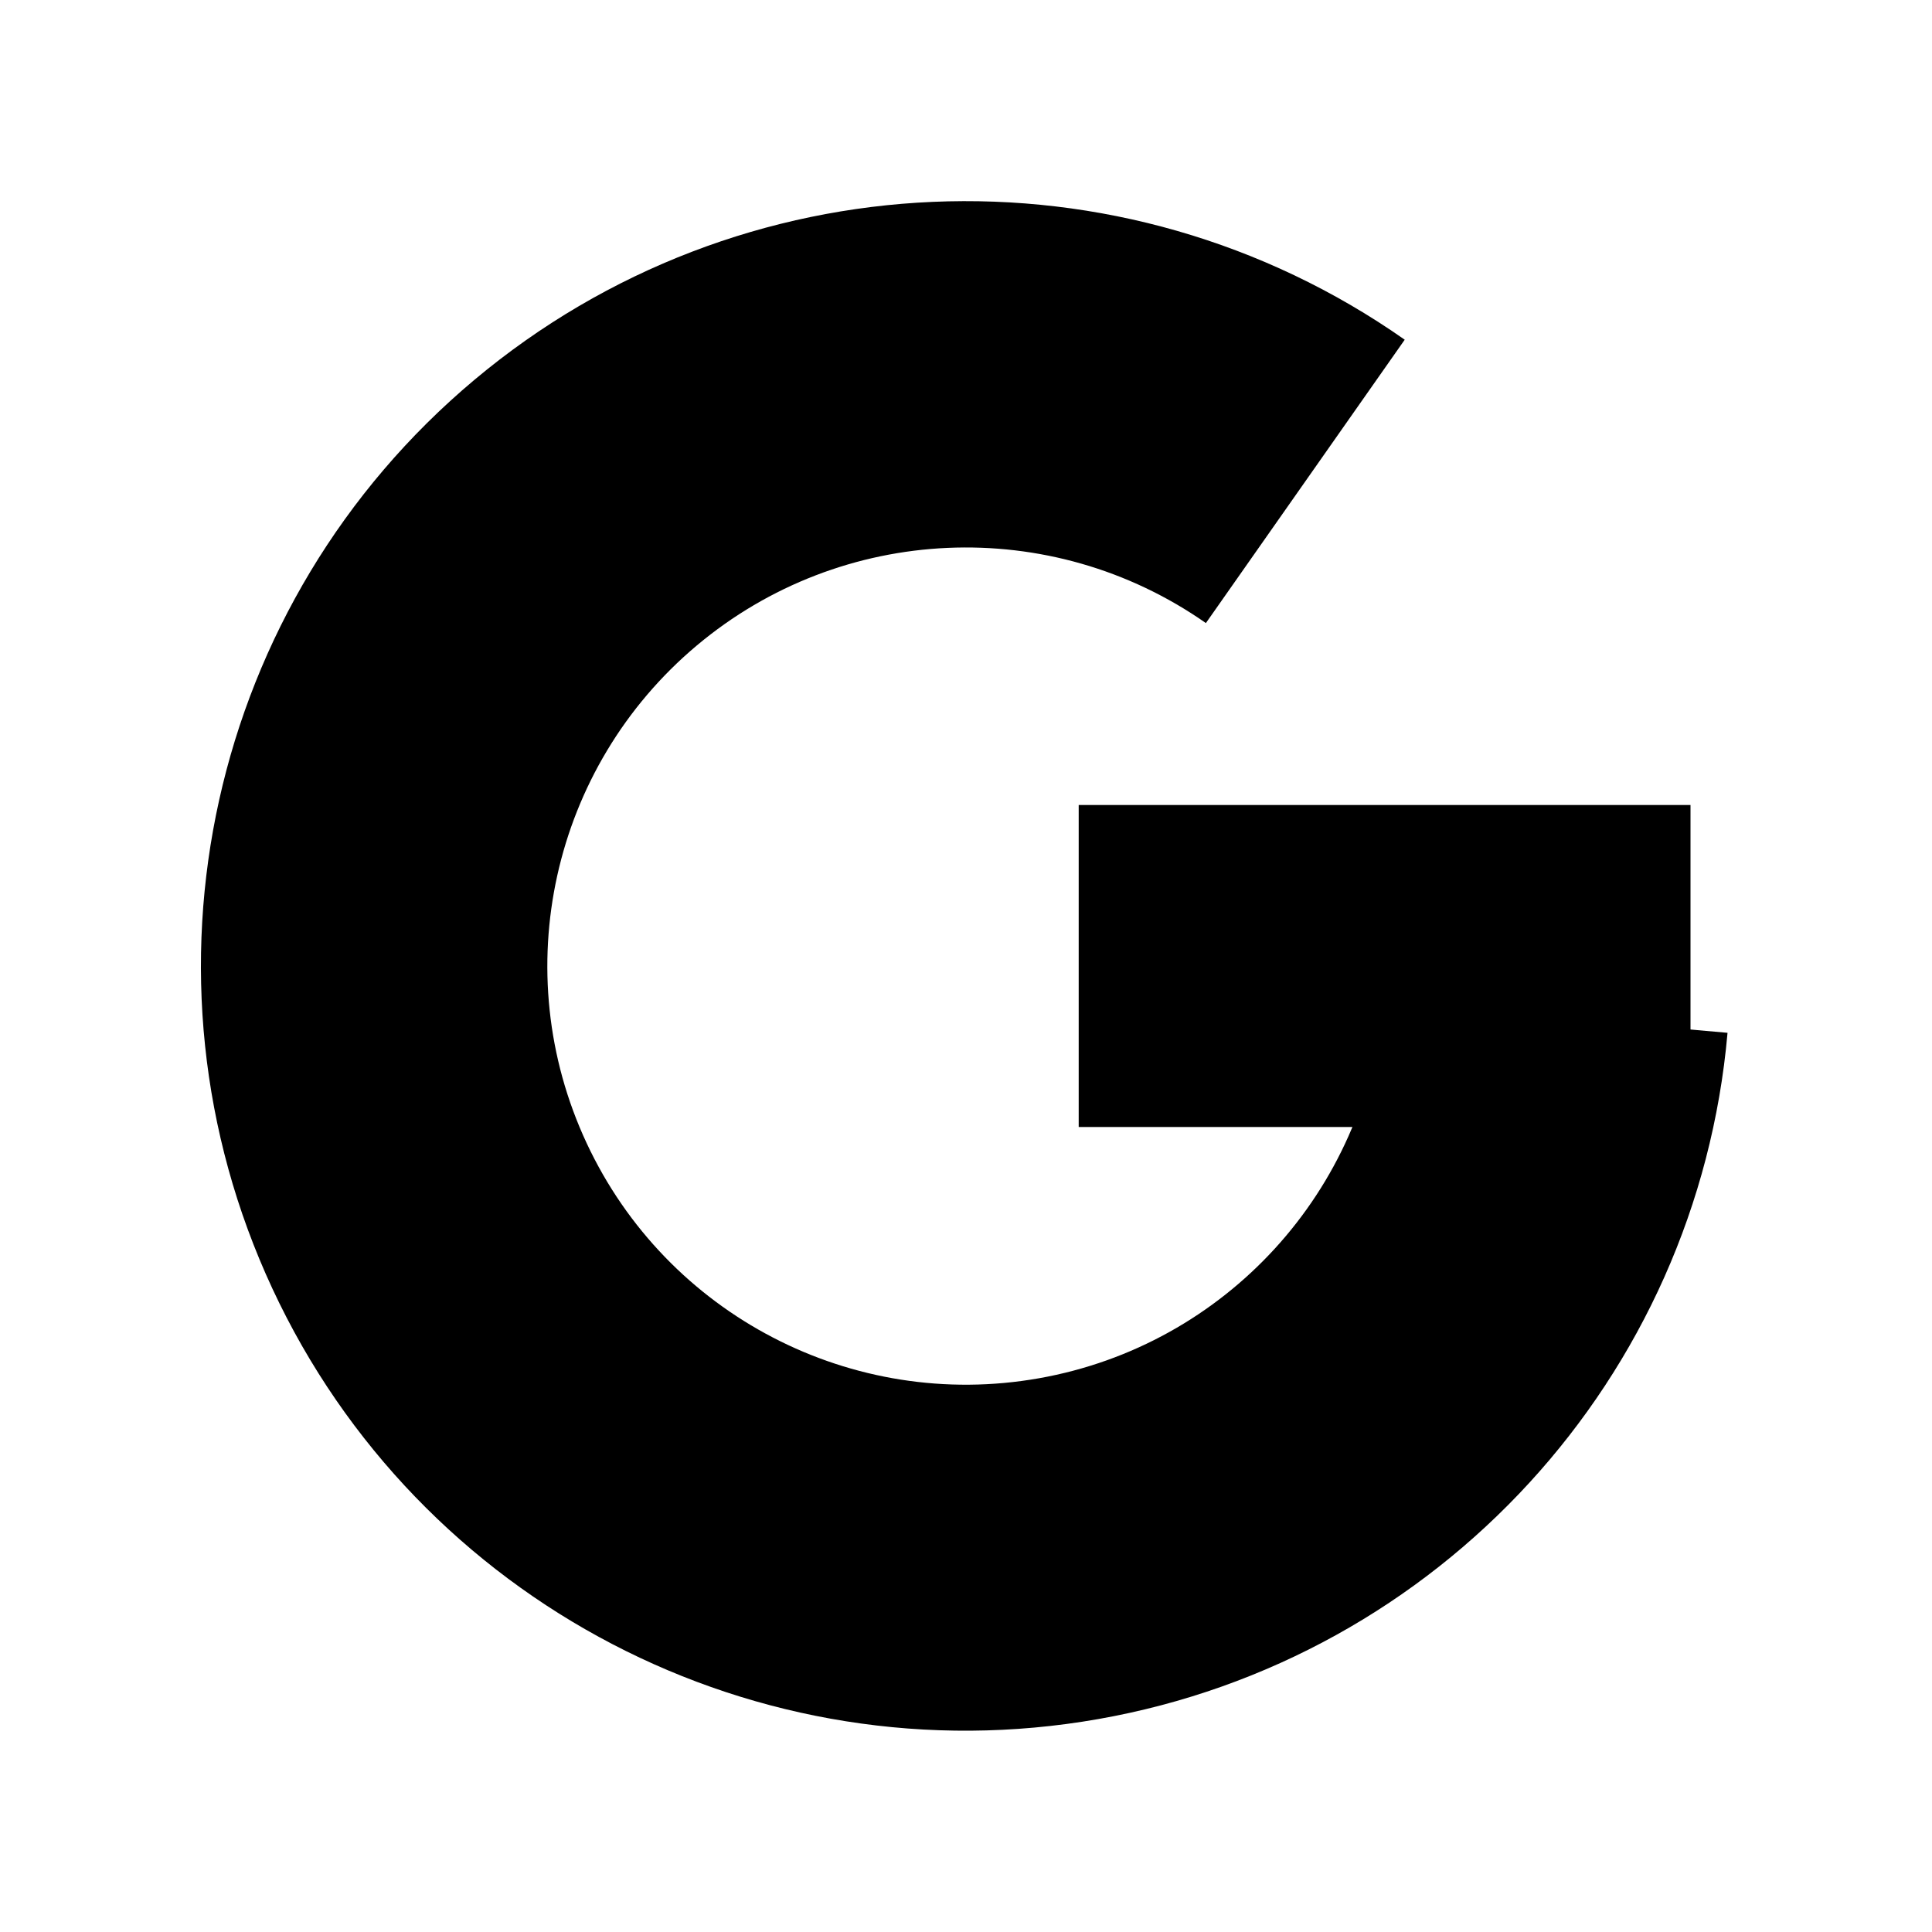
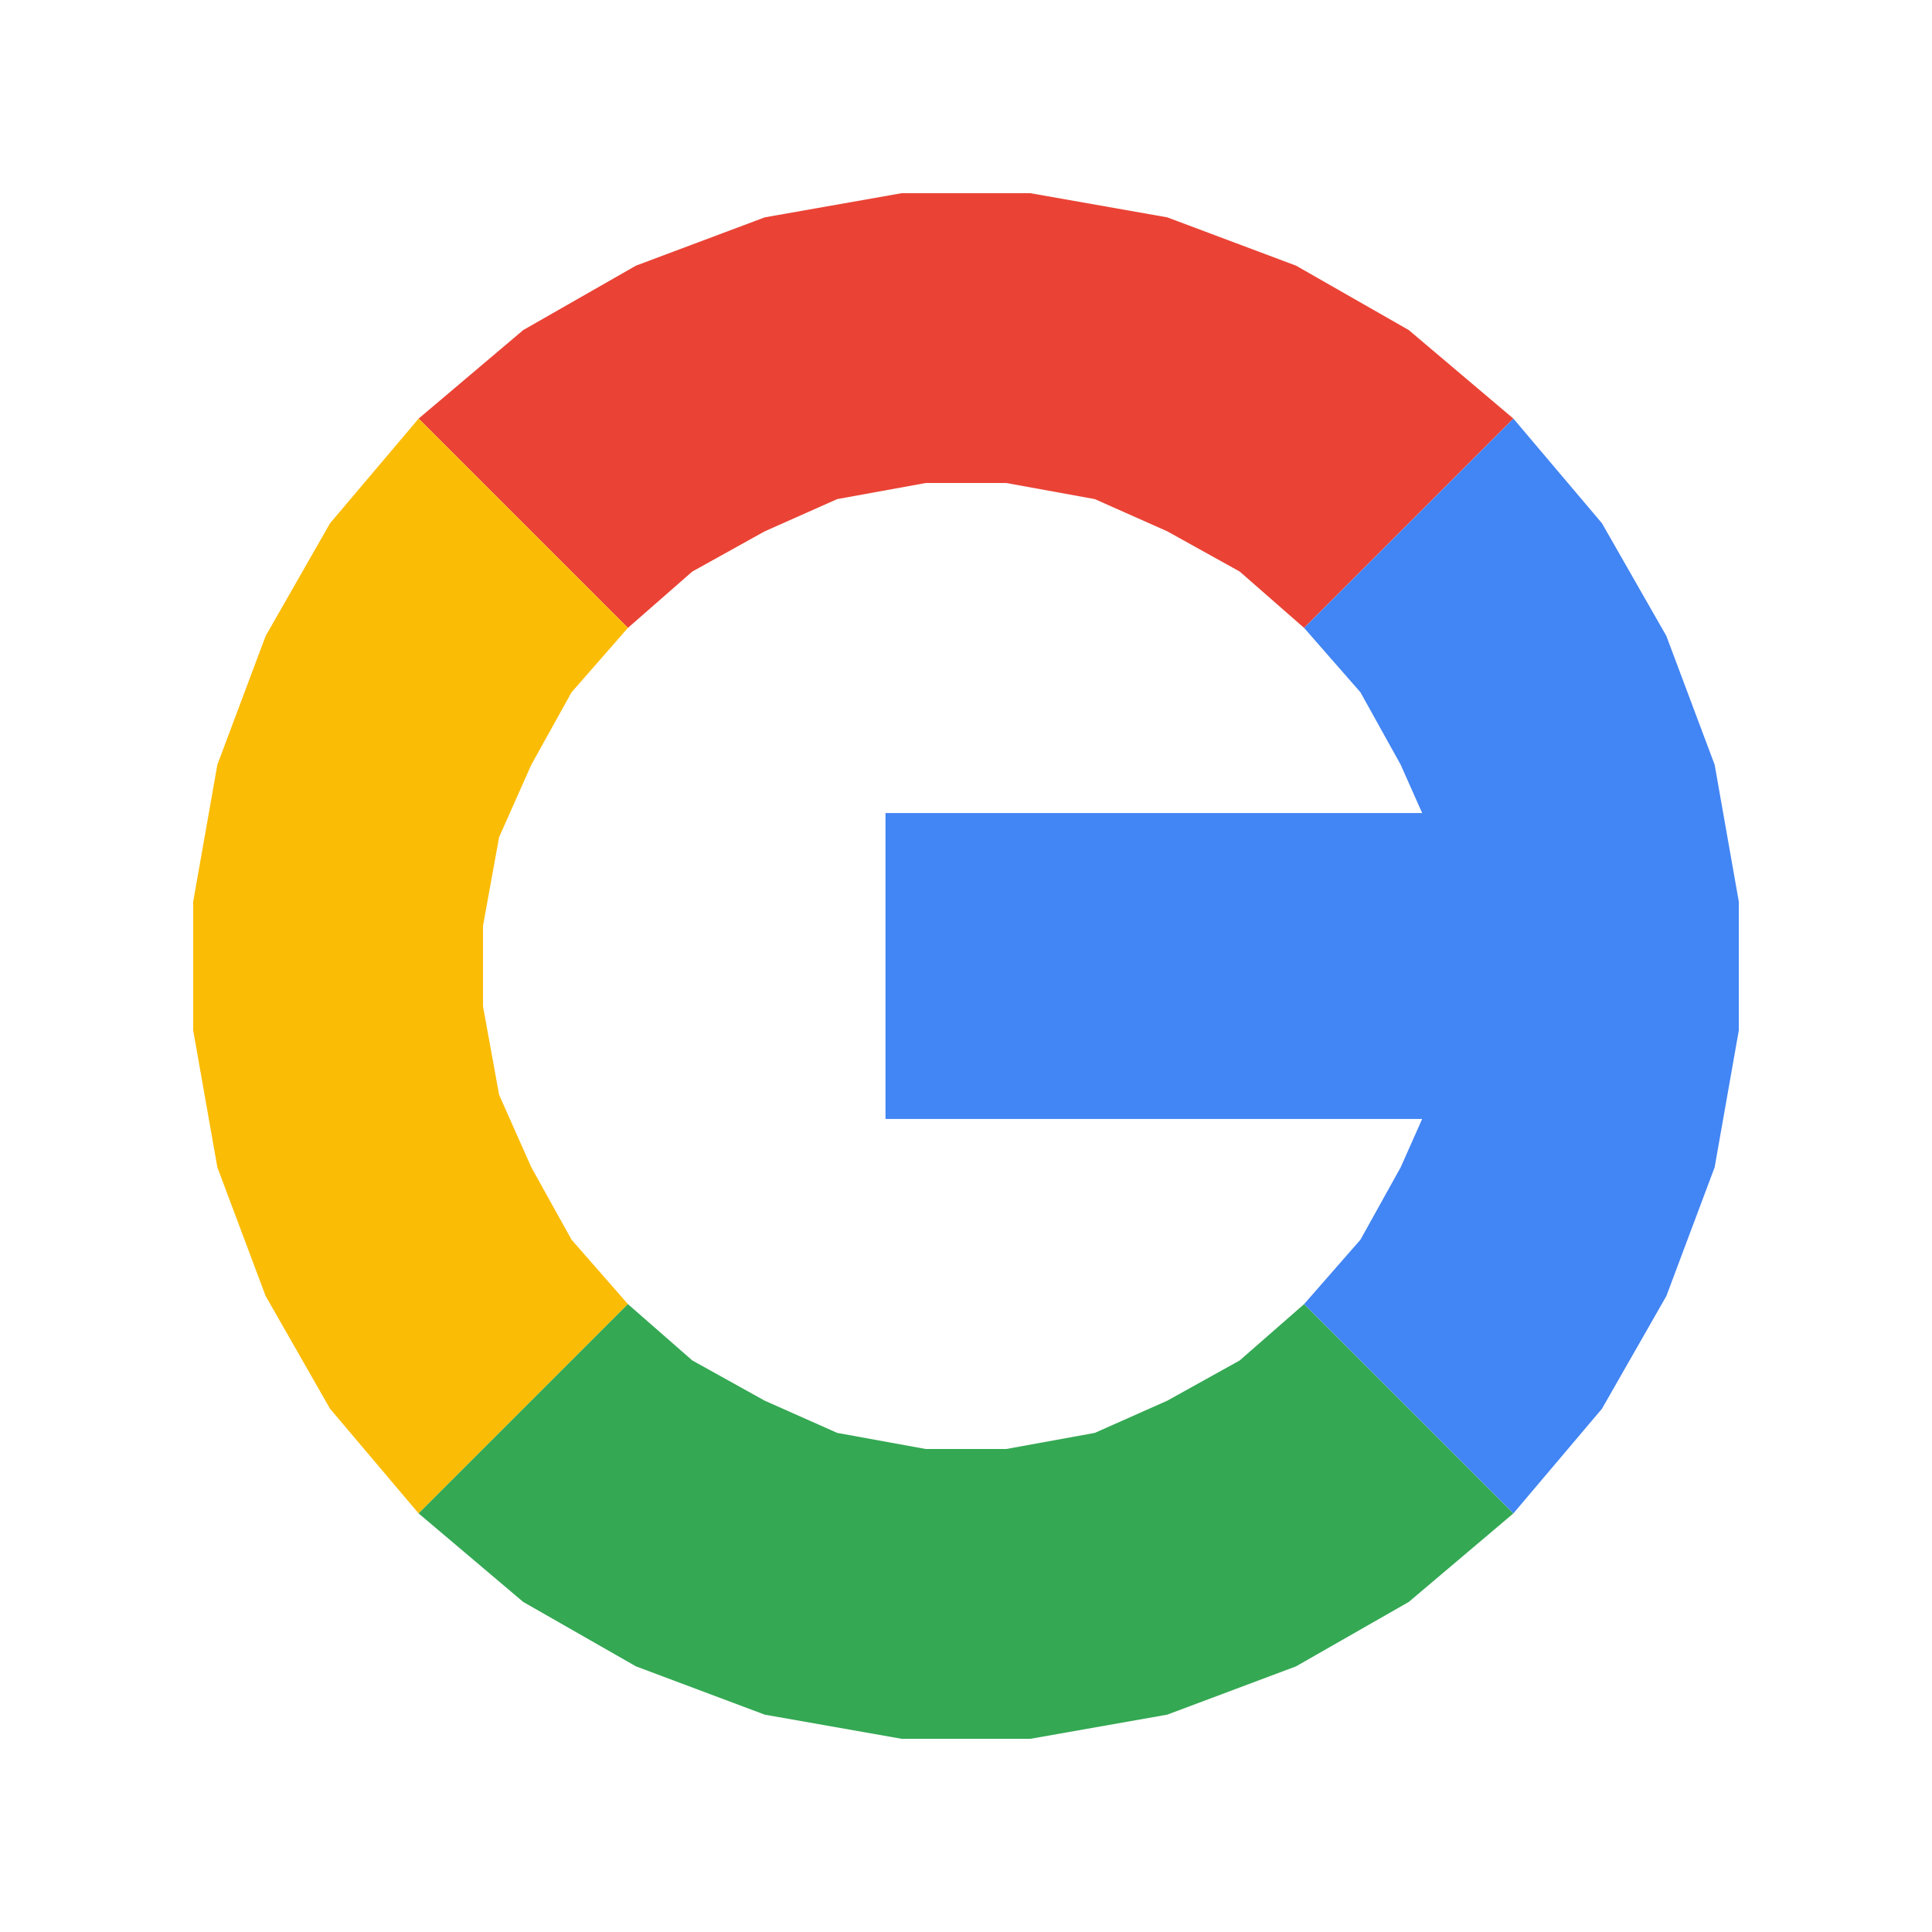
- <svg xmlns="http://www.w3.org/2000/svg" viewBox="0 0 24 24" width="24" height="24" role="img" aria-label="GREEDCON">
-   <path fill="currentColor" d="M17.45 4.22 A9.5 9.5 0 1 0 21.46 12.83 L17.18 12.45 A5.2 5.2 0 1 1 14.98 7.74 Z" />
-   <rect fill="currentColor" x="13.4" y="10" width="7.6" height="4" />
+ <svg xmlns="http://www.w3.org/2000/svg" viewBox="0 0 24 24" width="24" height="24" role="img" aria-label="Greedcon">
+   <path d="M 5.2 5.2 L 6.5 4.1 L 7.9 3.3 L 9.5 2.7 L 11.2 2.4 L 12.8 2.4 L 14.5 2.7 L 16.1 3.3 L 17.5 4.1 L 18.8 5.2 L 16.2 7.8 L 15.4 7.1 L 14.5 6.6 L 13.6 6.2 L 12.5 6.0 L 11.5 6.0 L 10.4 6.2 L 9.5 6.6 L 8.6 7.1 L 7.8 7.8 Z" fill="#EA4335" />
+   <path d="M 5.2 18.8 L 4.1 17.5 L 3.3 16.1 L 2.7 14.5 L 2.4 12.8 L 2.4 11.2 L 2.7 9.5 L 3.3 7.9 L 4.1 6.5 L 5.2 5.2 L 7.8 7.8 L 7.1 8.6 L 6.6 9.5 L 6.2 10.4 L 6.0 11.5 L 6.0 12.5 L 6.2 13.6 L 6.6 14.5 L 7.1 15.4 L 7.8 16.2 Z" fill="#FBBC05" />
+   <path d="M 18.8 18.8 L 17.5 19.9 L 16.1 20.7 L 14.5 21.3 L 12.8 21.6 L 11.2 21.6 L 9.5 21.3 L 7.9 20.7 L 6.5 19.9 L 5.2 18.8 L 7.8 16.2 L 8.6 16.9 L 9.5 17.4 L 10.4 17.8 L 11.5 18.0 L 12.5 18.0 L 13.6 17.8 L 14.5 17.4 L 15.4 16.9 L 16.2 16.2 Z" fill="#34A853" />
+   <path d="M 18.8 5.2 L 19.9 6.5 L 20.7 7.9 L 21.3 9.5 L 21.6 11.2 L 21.6 12.8 L 21.3 14.5 L 20.7 16.1 L 19.9 17.5 L 18.8 18.8 L 16.2 16.2 L 16.9 15.4 L 17.4 14.5 L 17.8 13.6 L 18.0 12.5 L 18.0 11.5 L 17.8 10.4 L 17.4 9.5 L 16.9 8.6 L 16.2 7.8 Z" fill="#4285F4" />
+   <path d="M 11 10.1h10v3.8h-10z" fill="#4285F4" />
</svg>
